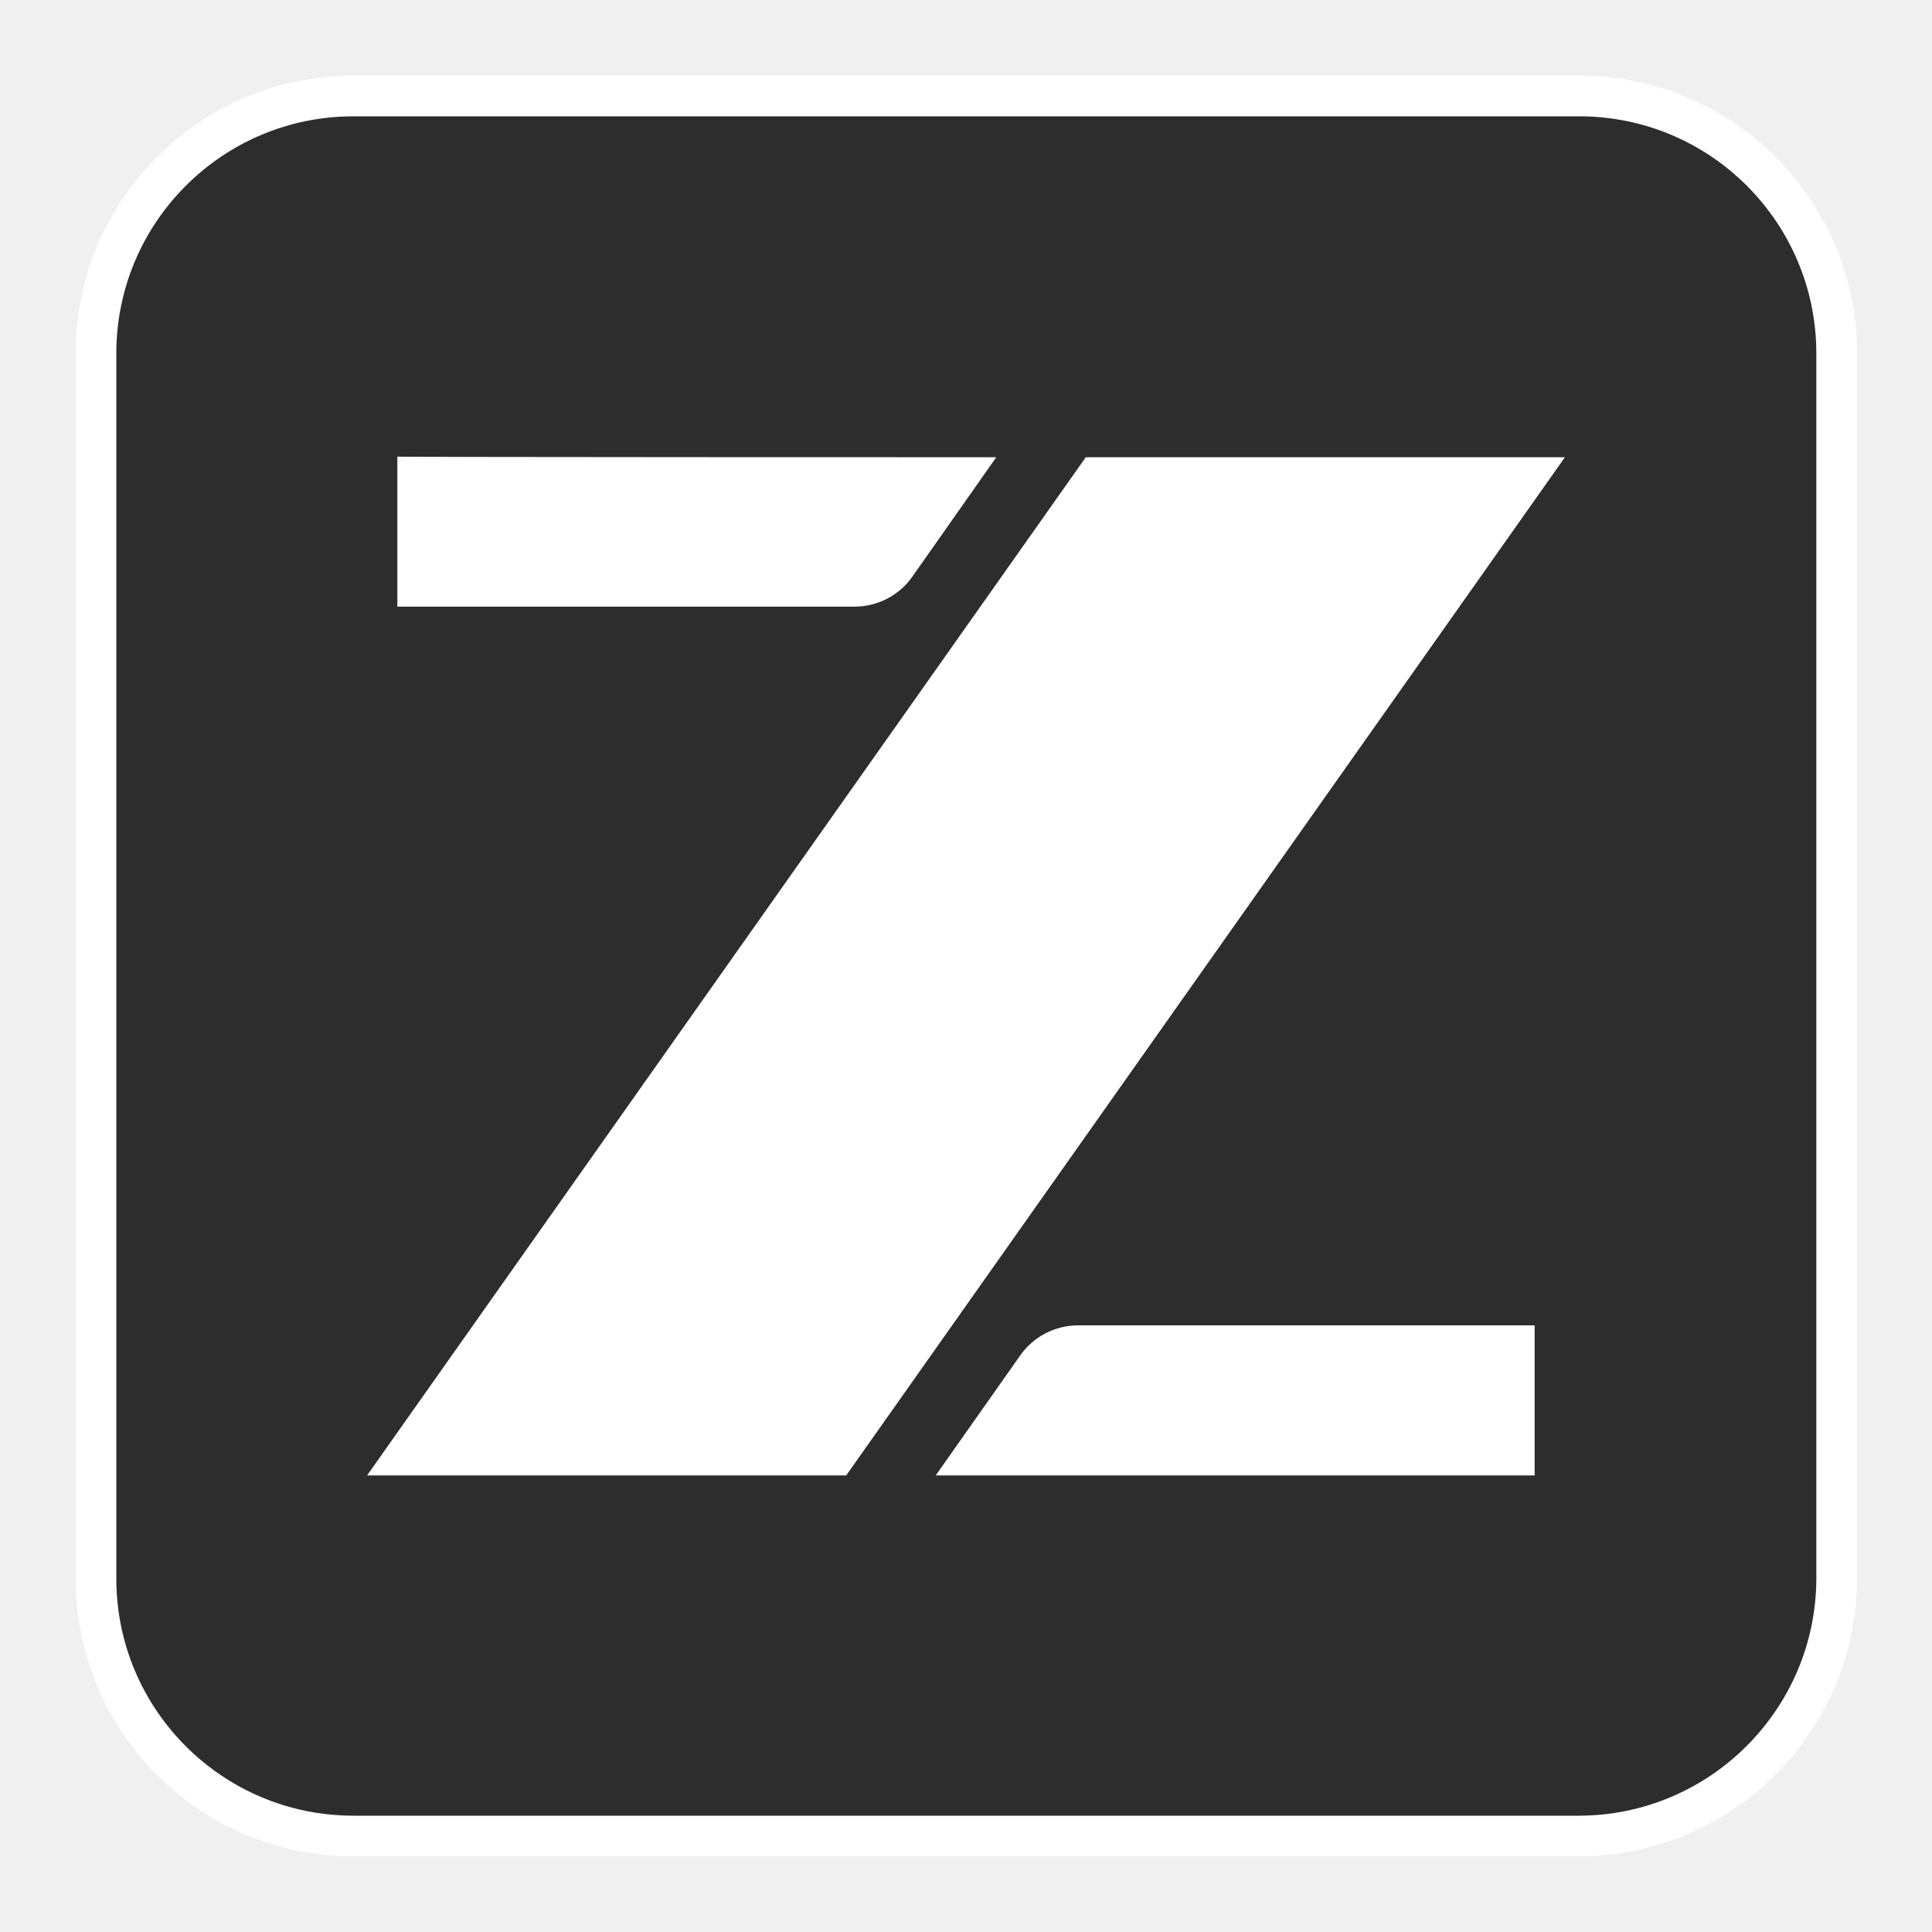
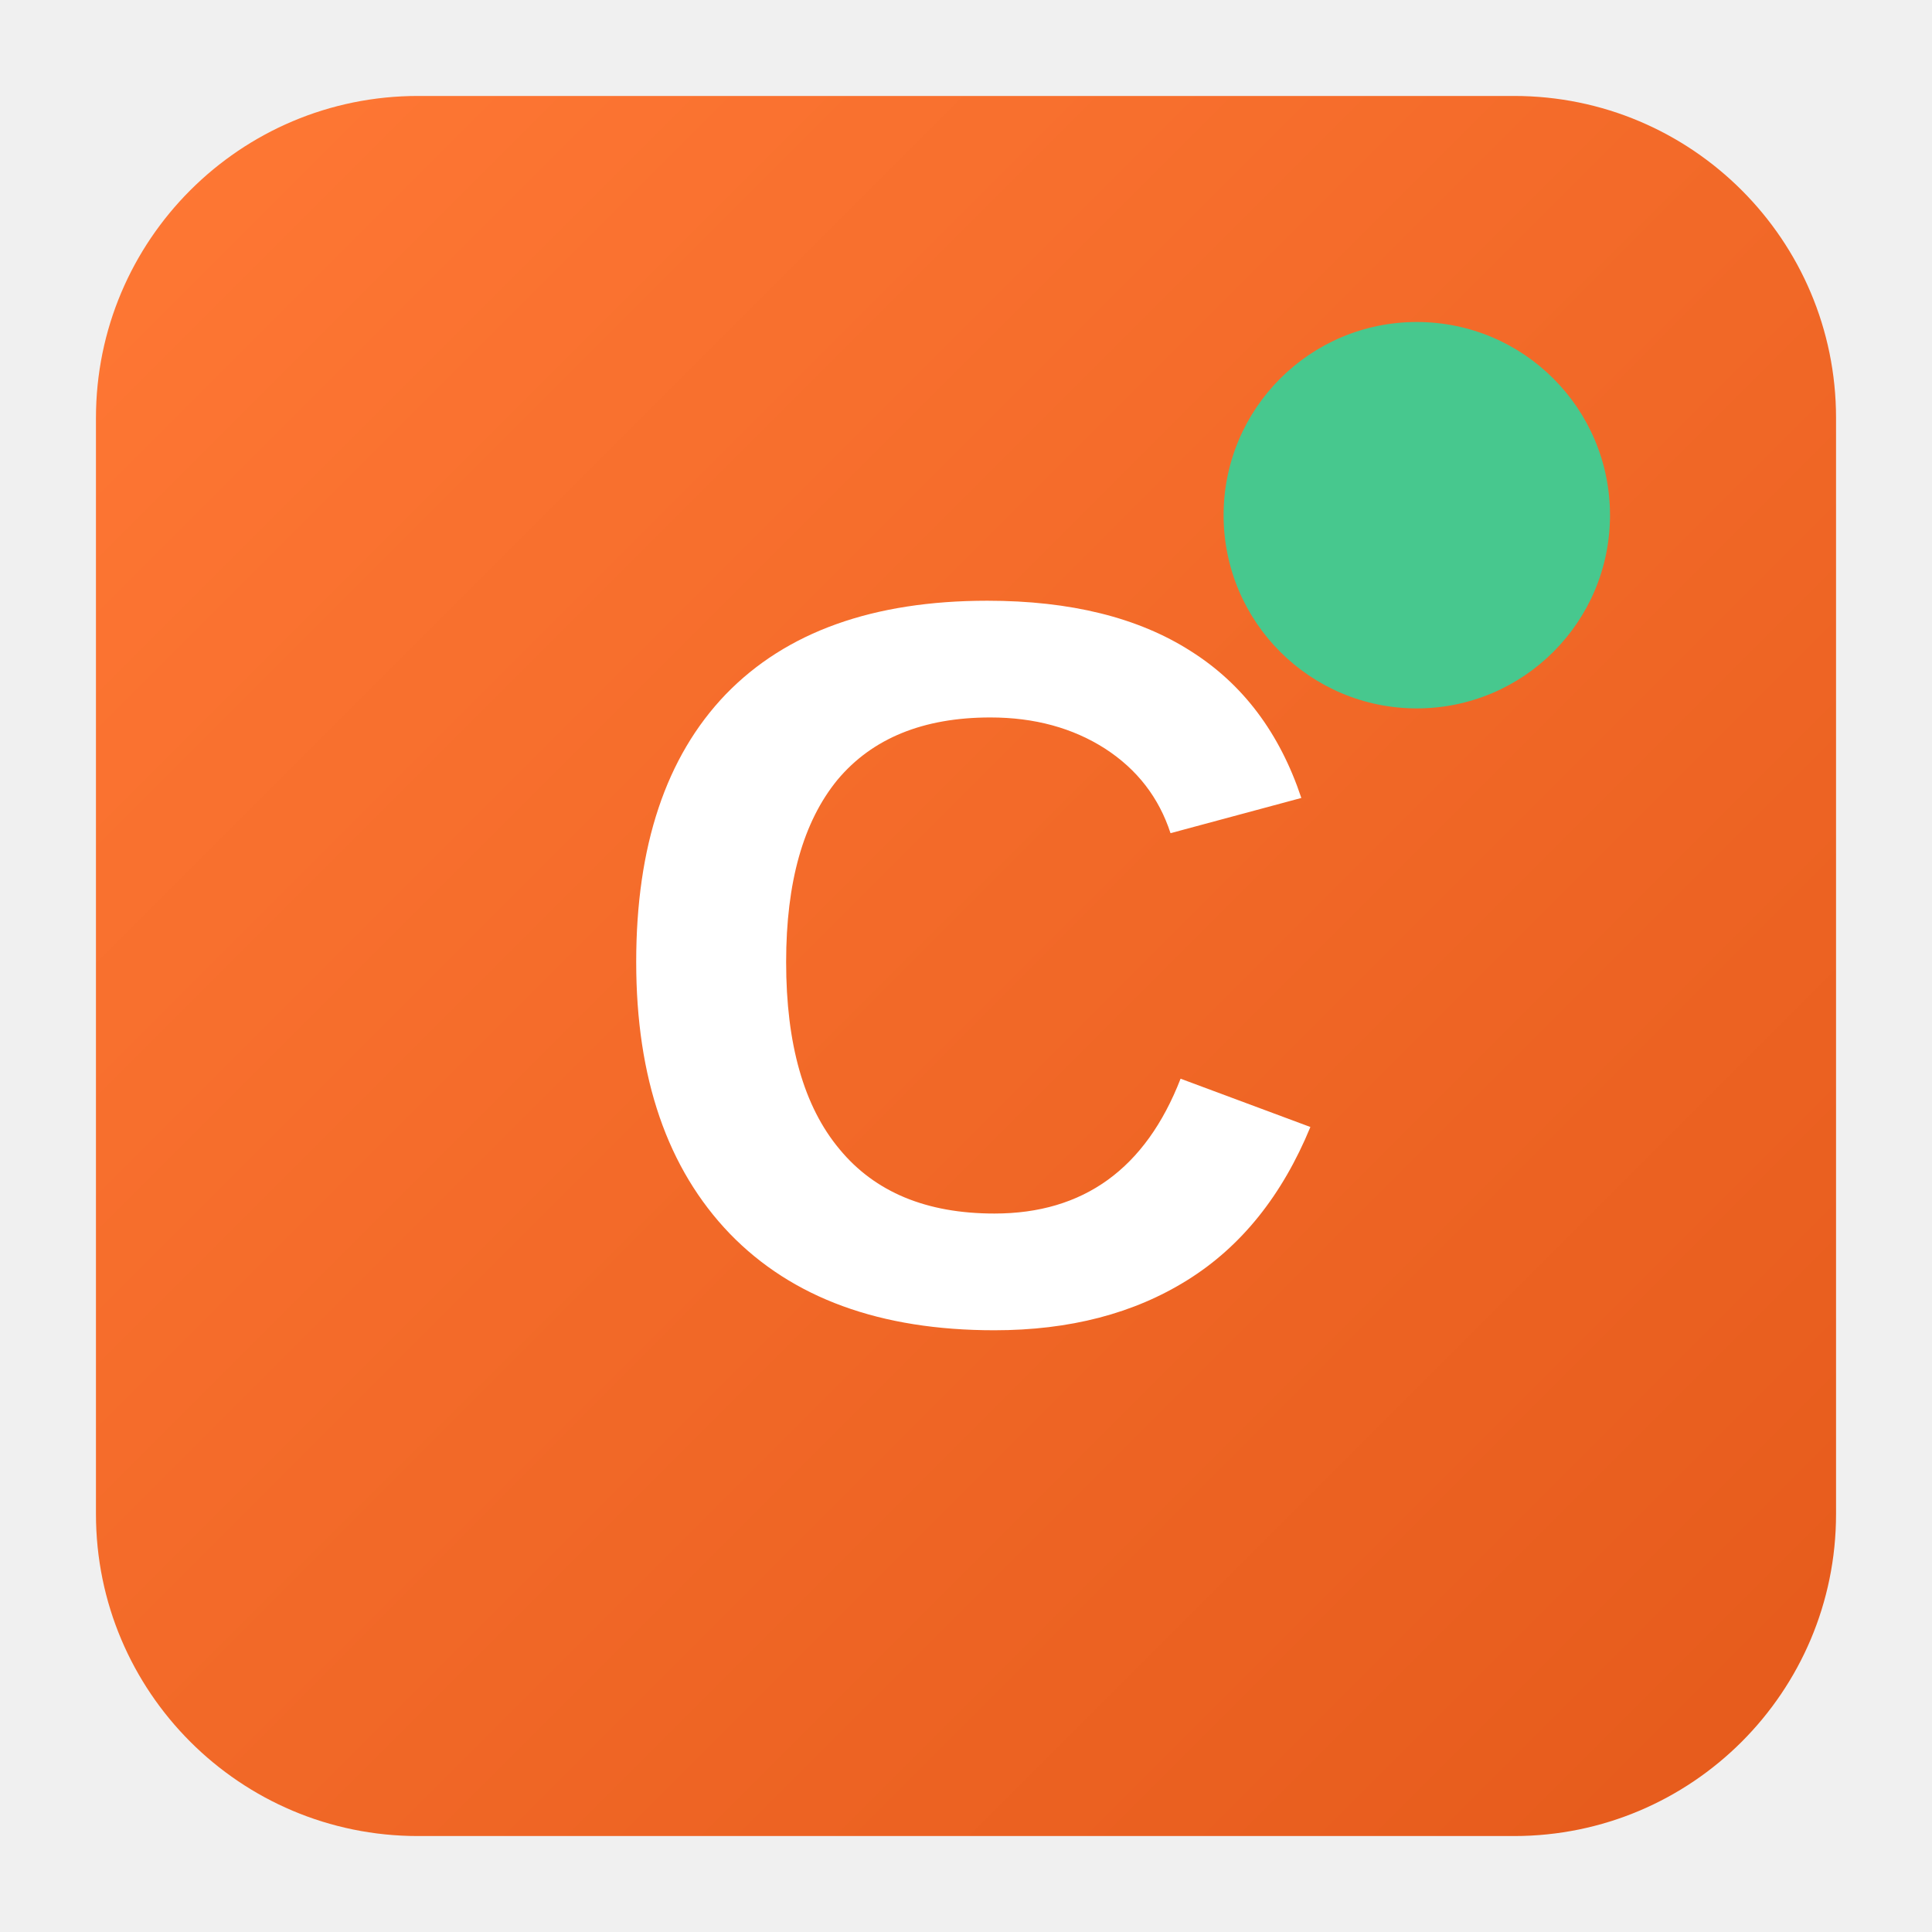
- <svg xmlns="http://www.w3.org/2000/svg" version="1.1" x="0px" y="0px" viewBox="0 0 30 30" style="enable-background:new 0 0 30 30;" xml:space="preserve">
+ <svg xmlns="http://www.w3.org/2000/svg" version="1.1" x="0px" y="0px" viewBox="0 0 30 30" xml:space="preserve">
  <defs>
-     <style type="text/css">
-     .st194{fill:#2D2D2D;stroke:#FFFFFF;stroke-width:0.632;stroke-miterlimit:10;}
-     .st23{fill:#FFFFFF;}
- 
-     .z-breathe {
-       animation: breathe 2.5s ease-in-out infinite;
-     }
- 
-     @keyframes breathe {
-       0%, 100% { opacity: 0.7; }
-       50% { opacity: 1; }
-     }
-   </style>
+     <linearGradient id="bgGrad" x1="0%" y1="0%" x2="100%" y2="100%">
+       <stop offset="0%" style="stop-color:#FF7835" />
+       <stop offset="100%" style="stop-color:#E55A1B" />
+     </linearGradient>
  </defs>
-   <g>
-     <path class="st194" d="M24.51,28.51H5.49c-2.21,0-4-1.79-4-4V5.49c0-2.21,1.79-4,4-4h19.03c2.21,0,4,1.79,4,4v19.03     C28.51,26.72,26.72,28.51,24.51,28.51z" />
-     <g class="z-breathe">
-       <path class="st23" d="M15.47,7.1l-1.3,1.85c-0.2,0.29-0.54,0.47-0.9,0.47h-7.1V7.09C6.16,7.1,15.47,7.1,15.47,7.1z" />
-       <polygon class="st23" points="24.3,7.1 13.14,22.91 5.7,22.91 16.86,7.1" />
-       <path class="st23" d="M14.53,22.91l1.31-1.86c0.2-0.29,0.54-0.47,0.9-0.47h7.09v2.33H14.53z" />
-     </g>
-   </g>
+   <rect x="1.49" y="1.49" width="27.02" height="27.02" rx="5" ry="5" fill="url(#bgGrad)" />
+   <text x="15" y="20.5" text-anchor="middle" fill="#FFFFFF" font-family="Arial, sans-serif" font-weight="bold" font-size="16">C</text>
+   <circle cx="22" cy="8" r="3" fill="#34D399" opacity="0.9" />
</svg>
